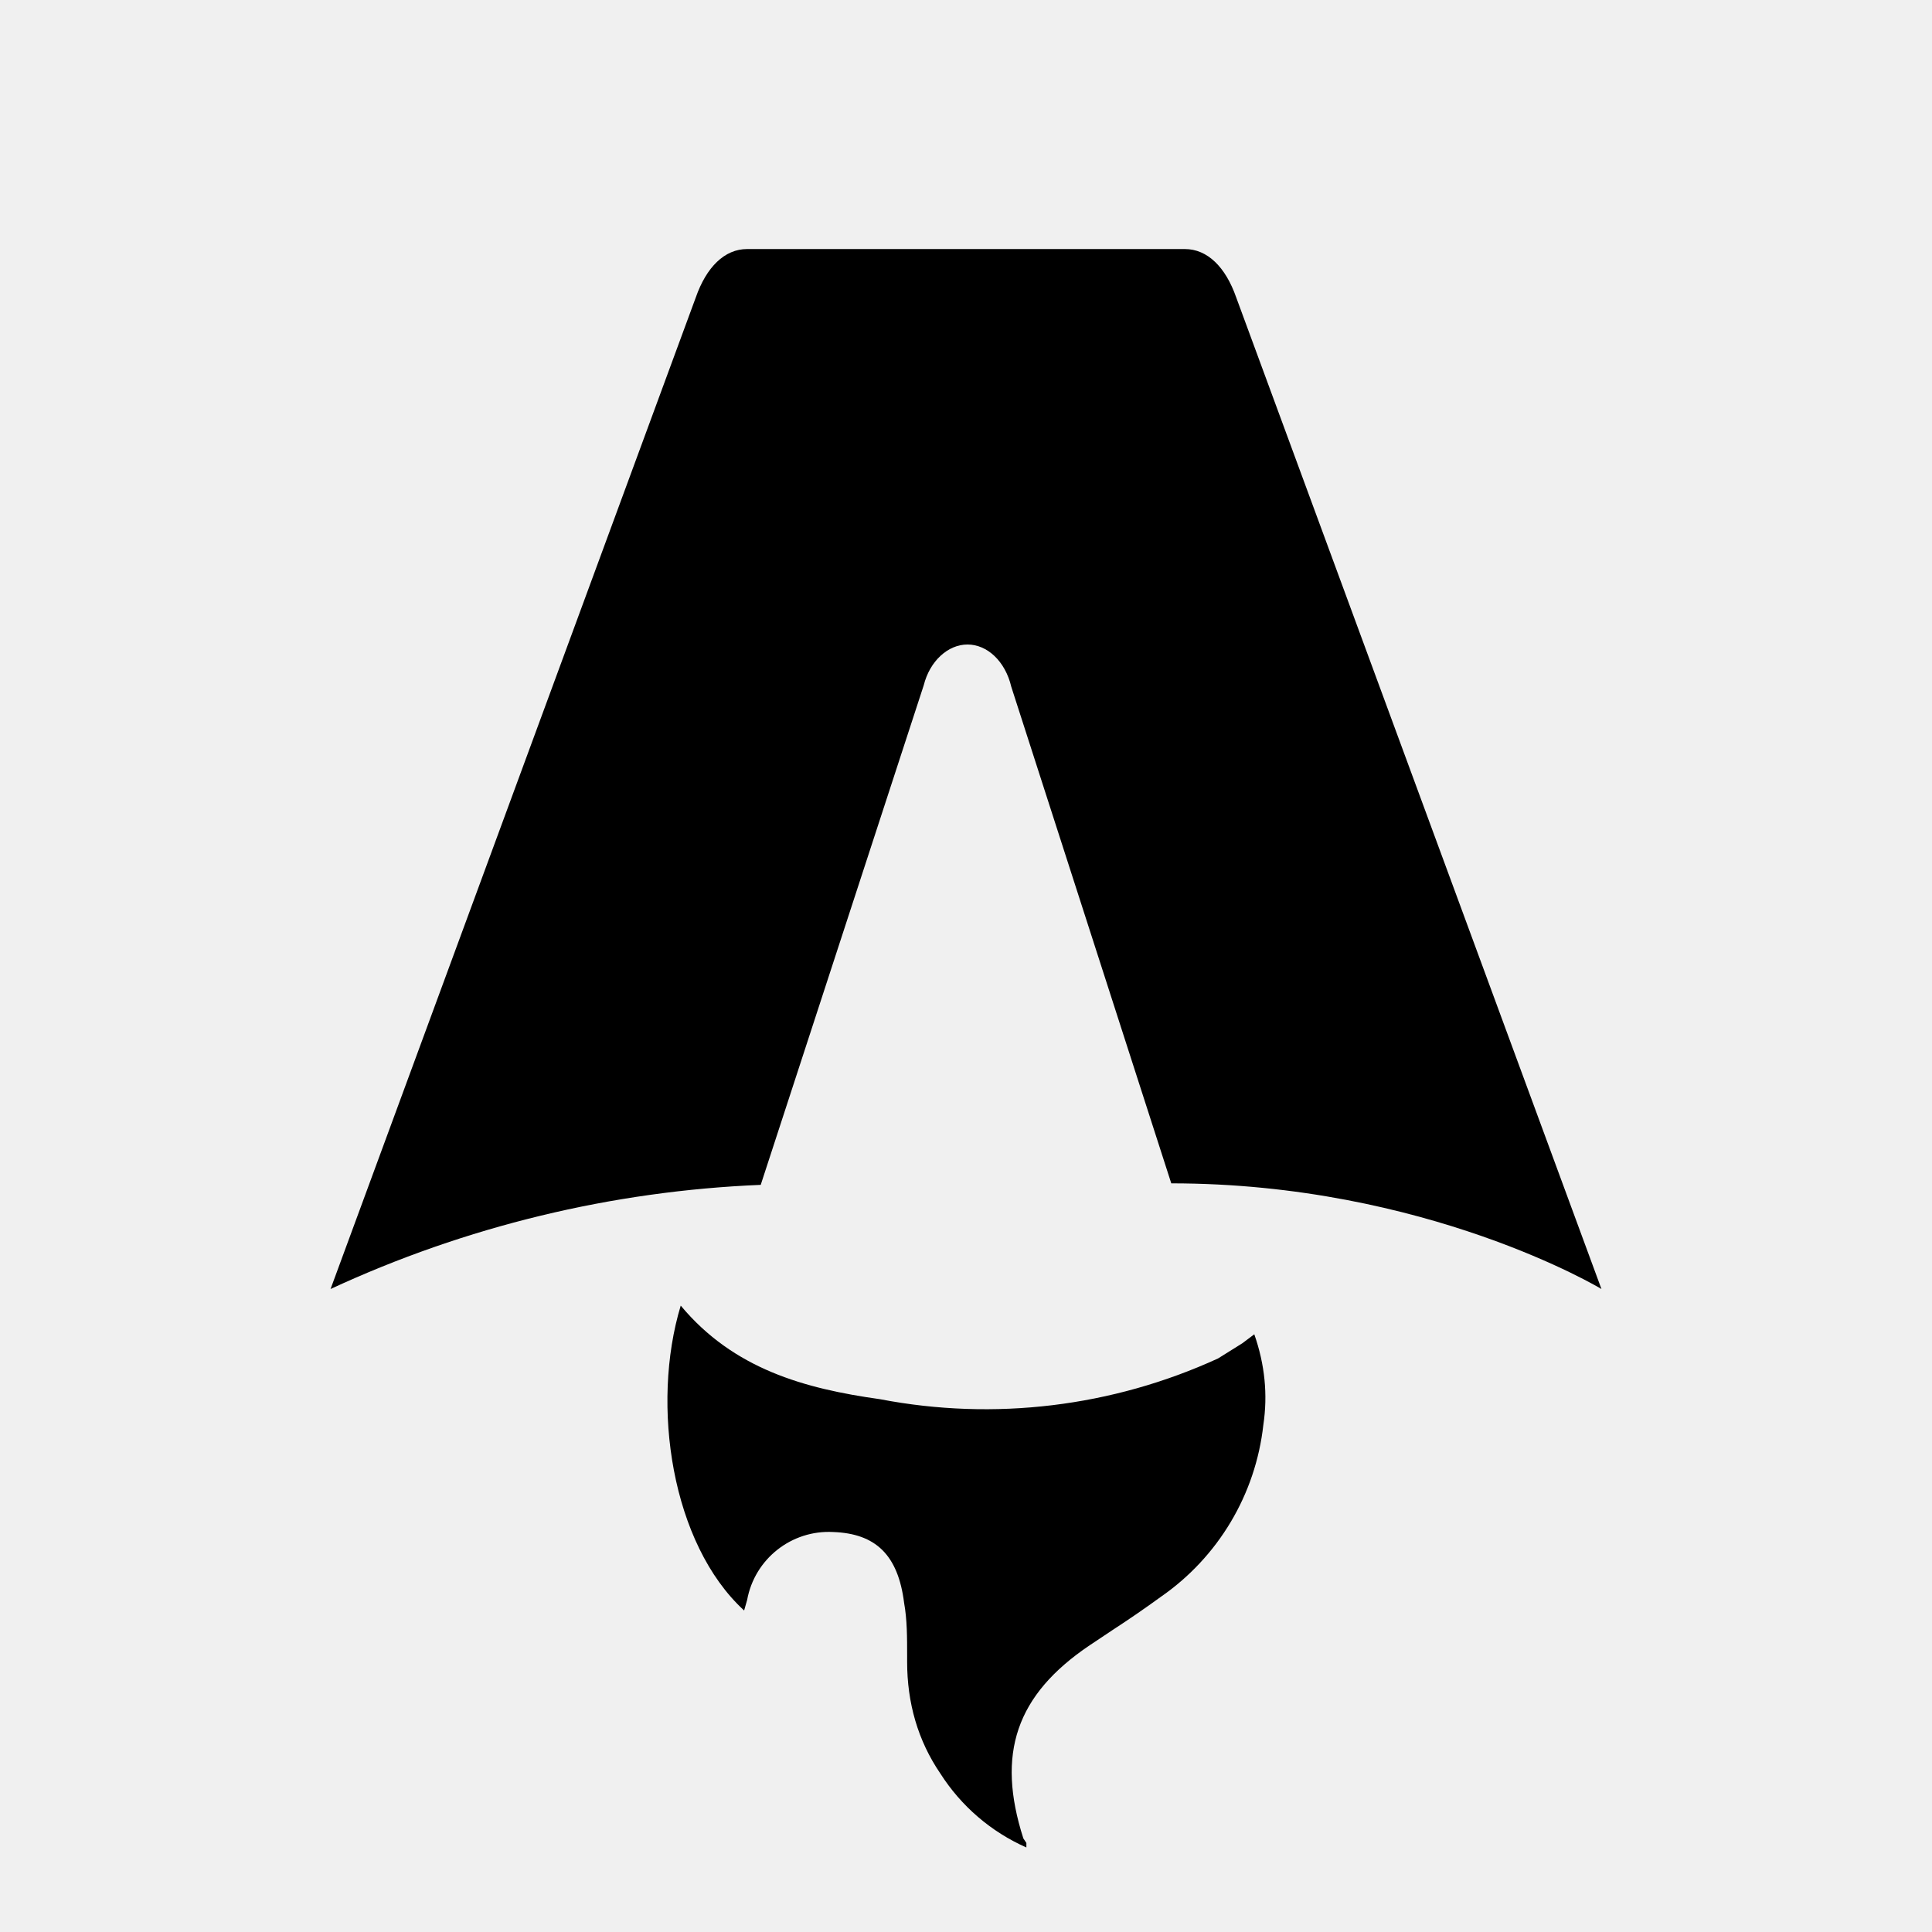
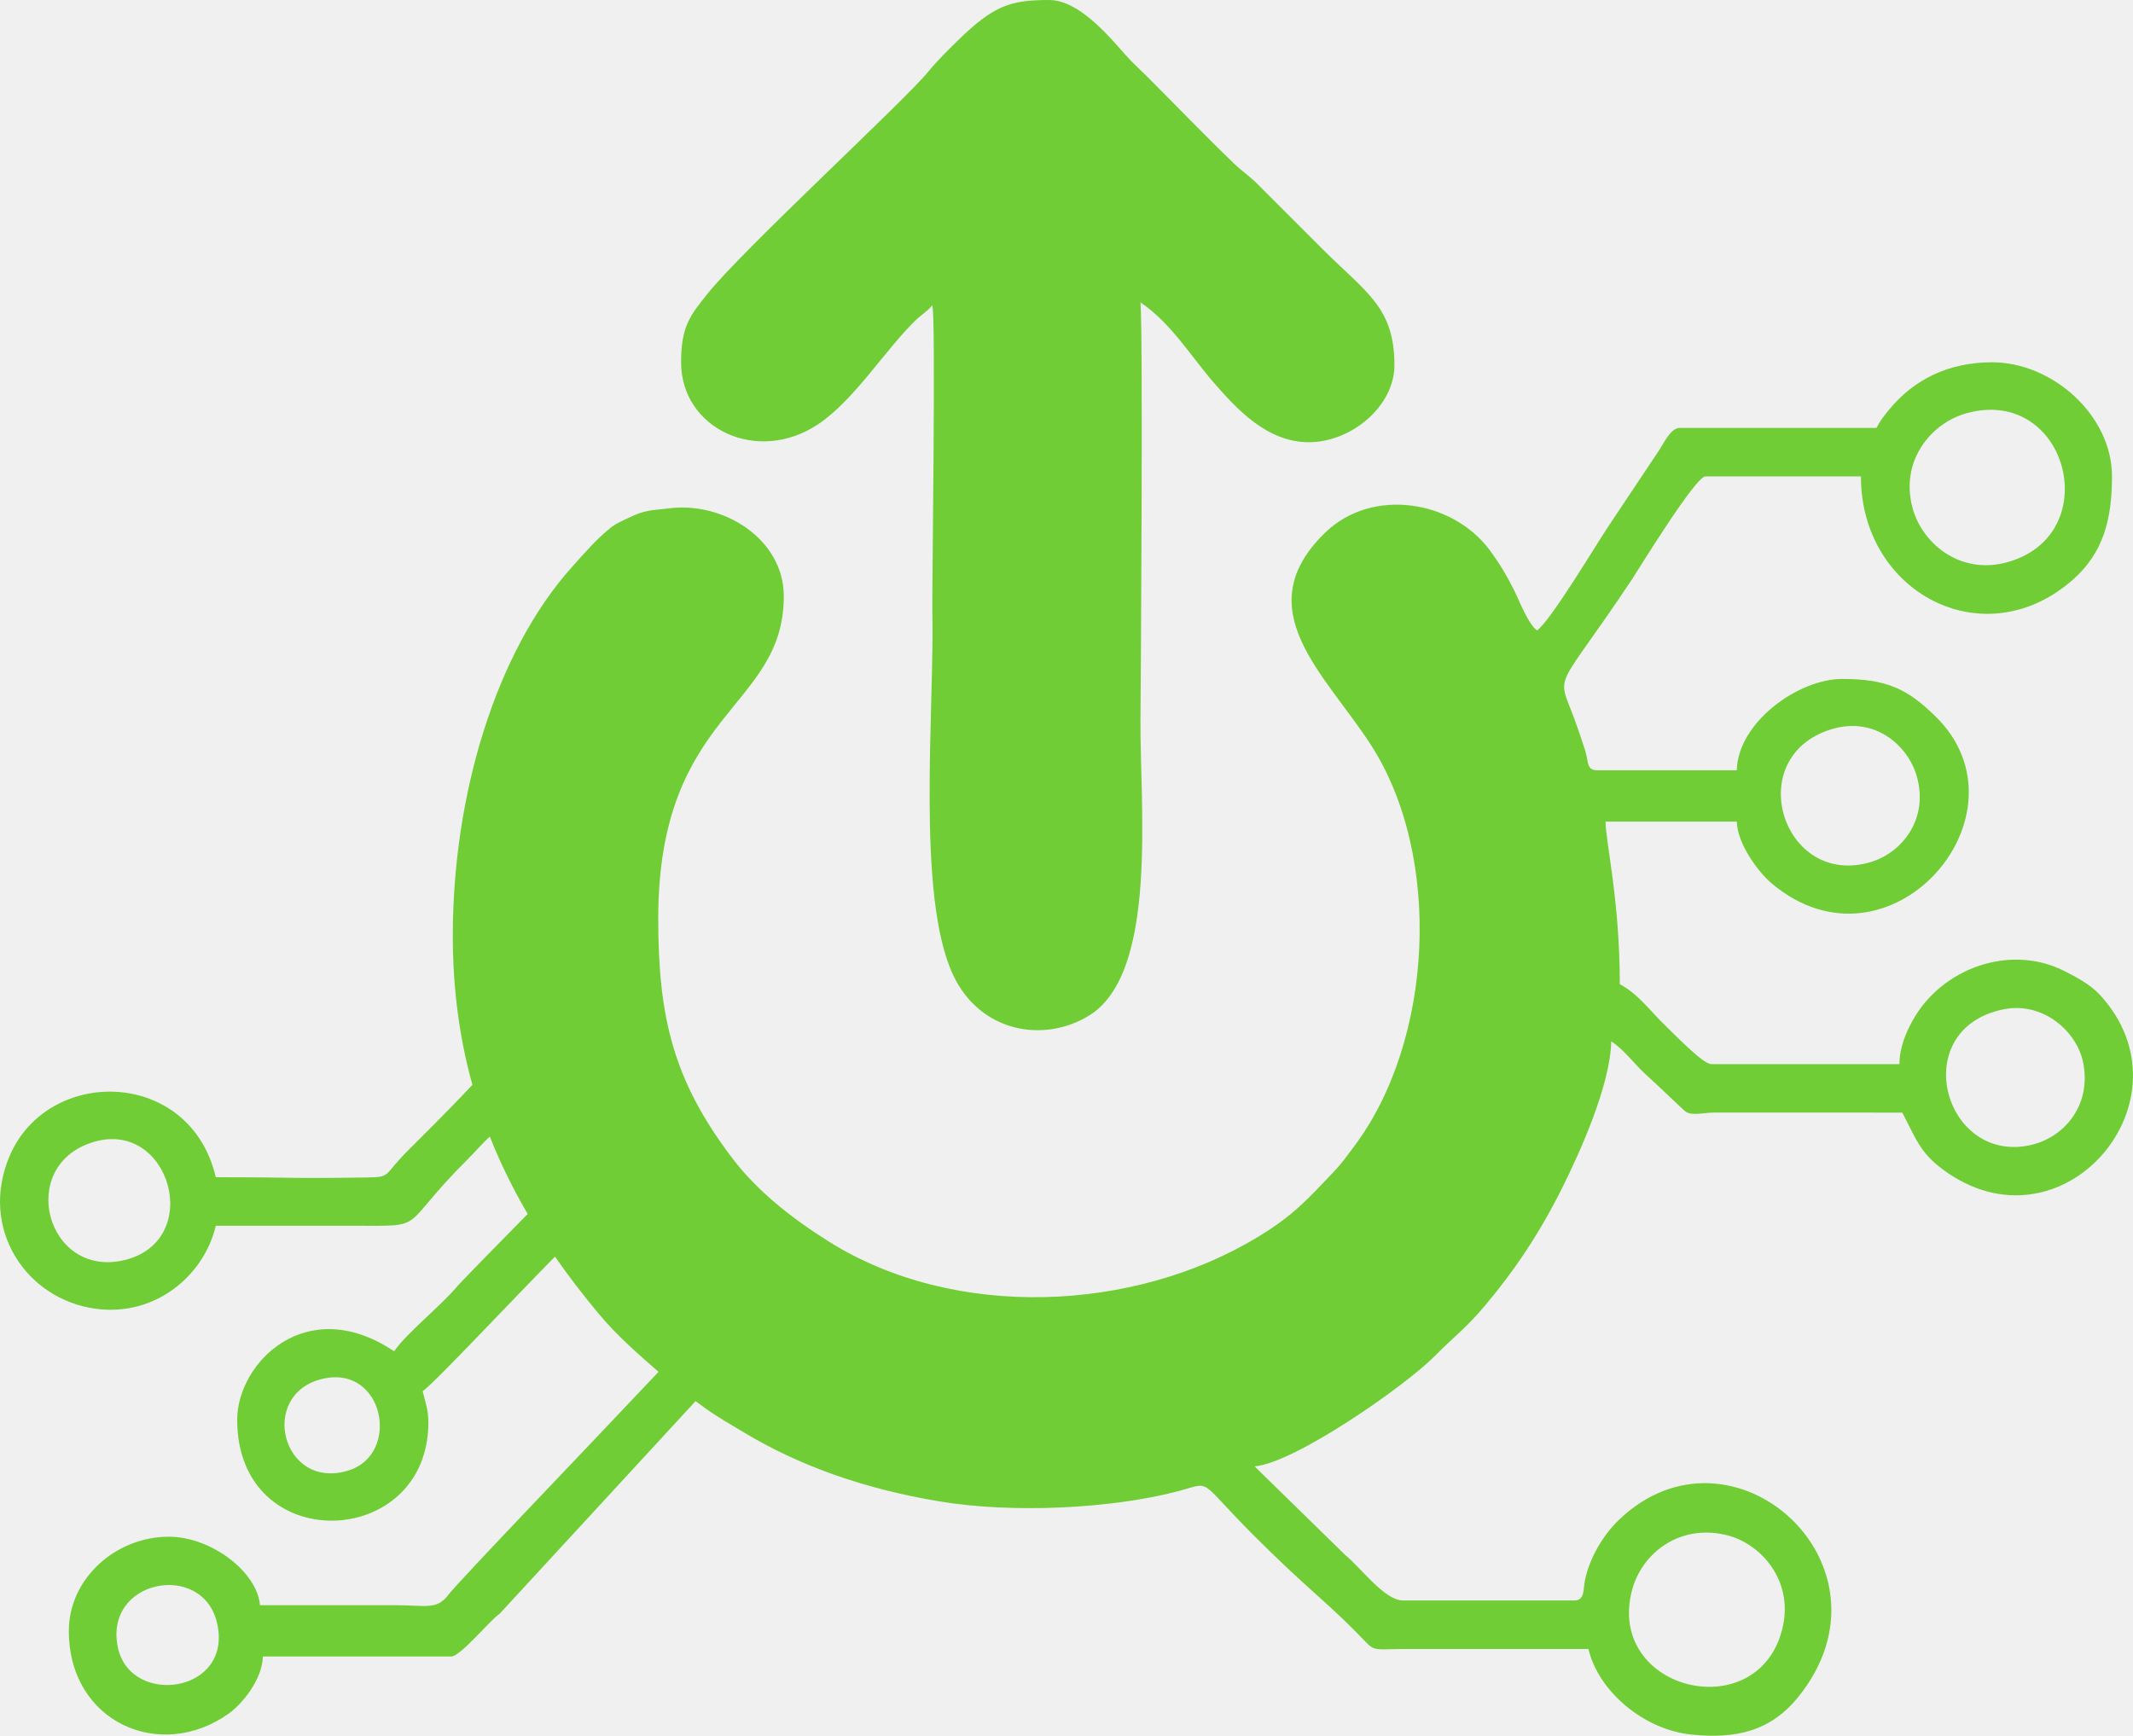
- <svg xmlns="http://www.w3.org/2000/svg" fill="none" viewBox="0 0 128 128">
-   <path d="M50.4 78.5a75.1 75.1 0 0 0-28.5 6.9l24.2-65.7c.7-2 1.9-3.2 3.4-3.2h29c1.5 0 2.7 1.2 3.4 3.2l24.2 65.7s-11.6-7-28.5-7L67 45.5c-.4-1.7-1.6-2.8-2.9-2.8-1.3 0-2.5 1.1-2.9 2.7L50.4 78.5Zm-1.1 28.2Zm-4.2-20.2c-2 6.6-.6 15.8 4.2 20.2a17.5 17.5 0 0 1 .2-.7 5.5 5.5 0 0 1 5.7-4.5c2.8.1 4.3 1.5 4.7 4.7.2 1.1.2 2.3.2 3.5v.4c0 2.7.7 5.2 2.2 7.4a13 13 0 0 0 5.7 4.9v-.3l-.2-.3c-1.8-5.6-.5-9.5 4.4-12.8l1.5-1a73 73 0 0 0 3.2-2.2 16 16 0 0 0 6.8-11.4c.3-2 .1-4-.6-6l-.8.6-1.6 1a37 37 0 0 1-22.4 2.7c-5-.7-9.7-2-13.2-6.2Z" />
-   <style>
-         path { fill: #000; }
-         @media (prefers-color-scheme: dark) {
-             path { fill: #FFF; }
-         }
+ <svg xmlns="http://www.w3.org/2000/svg" id="Layer_1" data-name="Layer 1" viewBox="0 0 1236.1 1006.06">
+   <defs>
+     <style>
+       .cls-1 {
+         fill: #70cd35;
+       }
    </style>
+   </defs>
+   <path id="logo" class="cls-1" d="M68.38,955.17c-8.7-39.69,48.96-50.67,57.39-14.55,9.52,40.8-49.9,48.73-57.39,14.55h0ZM186.14,799.36c36.38-9.33,46.73,43.73,15.37,53.07-37.97,11.31-51.81-43.72-15.37-53.07h0ZM54.21,661.89c44.39-13.31,64.35,57.32,17.85,68.47-45.11,10.81-62.92-54.95-17.85-68.47h0ZM1033.24,942.51c-12.91,59.16-102.97,37.95-87.43-20.92,5.5-20.81,26.72-38.25,54.06-32.01,20.65,4.72,39.17,26.34,33.36,52.93h0ZM1061.32,422.68c25.15-7.7,44.31,9.37,49.43,27.1,7.22,25.01-8.69,44.4-26.35,49.78-51.29,15.62-75.46-60.85-23.08-76.88h0ZM1140.24,239.34c58.2-15.37,80.27,70.99,22.71,86.6-27.32,7.41-49.28-11.24-54.68-31.8-7.22-27.49,11.14-49.3,31.97-54.8h0ZM1161.16,584.99c22.94-4.59,42.55,12.96,46.09,31.02,4.89,24.91-11.3,43.82-31.45,47.88-49.89,10.06-70.46-67.72-14.64-78.9h0ZM540.21,176.93c2.27,1.72-.15,166.84.09,176.84,1.35,56.9-9.54,165.13,12,211.23,15.49,33.14,52.29,39.91,78.83,23.62,40.44-24.82,29.31-122.83,29.79-171.92.2-20.55,1.55-223,0-241.42,17.63,11.8,29.58,31.75,42.63,46.67,12.87,14.72,30.5,34.36,54.94,34.36s49.6-20.68,49.6-44.65c0-33.67-16.31-41.94-41.75-67.38l-37.2-37.21c-5.35-5.41-8.97-7.42-14.1-12.36-17.4-16.75-33.29-33.35-50.4-50.47-4.31-4.31-8.45-7.94-12.38-12.41-10.22-11.6-27.31-31.82-44.25-31.82-19.75,0-29.02,2.51-44.17,15.36-6.4,5.43-20.52,19.46-25.53,25.73-13.15,16.48-108.03,103.65-128.52,129.43-9.76,12.29-15.09,18.51-15.09,39.47,0,38.27,43.83,59.36,79.09,36.11,21.12-13.92,38.74-42.89,56.88-60.53,3.65-3.55,7.14-5.37,9.54-8.65h0ZM273.78,628.77c-14.4,15.35-33.95,34.7-37.54,38.27-13.99,13.91-9.45,15.21-22.62,15.4-49.89.74-38.58-.11-88.57-.11-14.76-63.33-97.46-64.55-119.57-12.09-17.66,41.9,9.66,82.89,50.06,88.33,34.67,4.66,62.84-19.49,69.51-48.13h78.54c45.83,0,25.96,2.73,67.38-38.45,4.49-4.46,8.42-9.17,12.88-13.24,6.13,15.51,13.48,30.41,21.95,44.88-18.63,18.9-39.03,39.73-41.51,42.7-8.37,10.01-29.3,27.03-35.89,36.87-50.91-34.09-90.95,6.86-90.95,39.68,0,79.82,110.79,75.61,110.79,1.65,0-7.85-1.85-11.95-3.31-18.19,6.15-4.12,46.93-47.66,76.68-78.01,7.88,11.35,16.44,22.46,25.63,33.45,10.52,12.57,22.24,22.73,34.39,33.35-41.94,44.53-115.79,121.35-121.53,128.91-7.09,9.35-12.73,6.32-31.71,6.32-25.91,0-51.81,0-77.72,0-1.6-19.22-28.16-39.68-52.91-39.68-30.71,0-57.87,24.32-57.87,54.56,0,53.03,53,76.21,92.63,47.98,7.94-5.66,19.52-19.9,19.81-33.1h109.13c5.43,0,22.22-20.86,28.11-24.8l113.52-123.22c1.56,1.13,3.09,2.24,4.58,3.34,7.59,5.61,15.22,9.85,23.31,14.72,31.74,19.14,69.29,32.73,113.69,40.09,42.15,6.98,98.93,4.21,137.43-5.79,21.12-5.48,10.8-8.2,44.55,25.55,30.3,30.31,40.42,36.87,59.52,56.22,11.66,11.8,6.67,9.57,28.52,9.51h105.83c5.69,24.42,31.92,46.72,59.53,49.6,25.8,2.7,46.04-1.84,62.17-21.91,61.09-76.02-38.41-165.39-103.98-102.57-9.24,8.85-16.95,21.92-19.71,34.86-1.19,5.6.05,11.91-6.28,11.91h-99.21c-10.72,0-24.75-19.38-33.32-26.21l-52.67-51.51c23.27-1.94,87.49-46.7,104.57-64.09,10.59-10.77,17.97-16.02,28.88-29,17.51-20.82,31.79-42.27,44.58-67.86,10.97-21.94,28.1-60.23,28.66-85.43,8.19,5.49,13.49,13.54,21.1,20.24,4.65,4.1,20.98,19.89,22.17,20.65,3.81,2.4,10.59.44,16.21.42l109.18.03c7.73,14.6,9.99,22.9,23.36,32.85,69.09,51.41,147.23-40.17,91.17-101.09-5.34-5.8-13.24-10.14-20.8-13.93h0c-31.61-15.86-71.03-1.29-87.68,28.69-3.71,6.68-7.71,15.76-7.71,25.36h-109.13c-4.71,0-21.98-17.96-26.9-22.7-8.7-8.37-15.3-17.93-26.01-23.6,0-48.65-8.27-82.87-8.27-94.25h76.06c.29,12.98,12.57,29.39,20.32,35.9,68.14,57.29,152.55-40,95.03-96.69-16.27-16.03-28.29-21.89-54.17-21.89s-60.56,25.41-61.18,52.92h-81.02c-5.9,0-4.99-4.83-6.47-10.07-1.33-4.71-2.42-7.46-4.07-12.46-12.53-37.86-17.44-15.69,30.71-87.93,3.19-4.8,36.87-59.86,42.66-59.86h90.12c0,67.56,71.48,105.04,122.77,59.94,17.77-15.62,22.74-35.16,22.74-59.94,0-35.43-34.54-66.14-69.45-66.14-25.12,0-45.25,9.78-59.94,27.7-2.68,3.27-5.22,6.54-7.11,10.33h-114.01c-5.21,0-9.16,8.75-11.9,12.9l-29.77,44.64c-7.46,11.2-32.96,53.96-41.01,59.86-5.2-3.81-10.05-16.78-13.21-23.16-4.11-8.27-8.84-16.18-14.41-23.63-21.4-28.63-67.94-36.35-95.19-9.88-45.68,44.37-.02,81.78,26.6,123.12,41.72,64.77,36.05,171.62-9.83,232.63-4.15,5.51-6.92,9.59-11.77,14.68-15.48,16.23-23.21,25.1-43.52,37.5-72.2,44.06-176.26,48.65-249.08,2.94-20.95-13.15-41.18-28.87-55.91-48.26-34.28-45.13-42.96-81.7-42.96-138.93,0-120.67,72.76-120.96,72.76-186.85,0-33.38-35.48-55.35-67.32-50.83-4.79.68-11.91.54-19.16,3.82-7.16,3.24-10.9,4.93-14.16,7.56-8.27,6.7-15.04,14.65-22.12,22.53-44.19,49.16-69.06,132.39-69.06,213.7,0,31.17,3.95,59.74,11.36,86.41h0ZM273.78,628.77" />
</svg>
